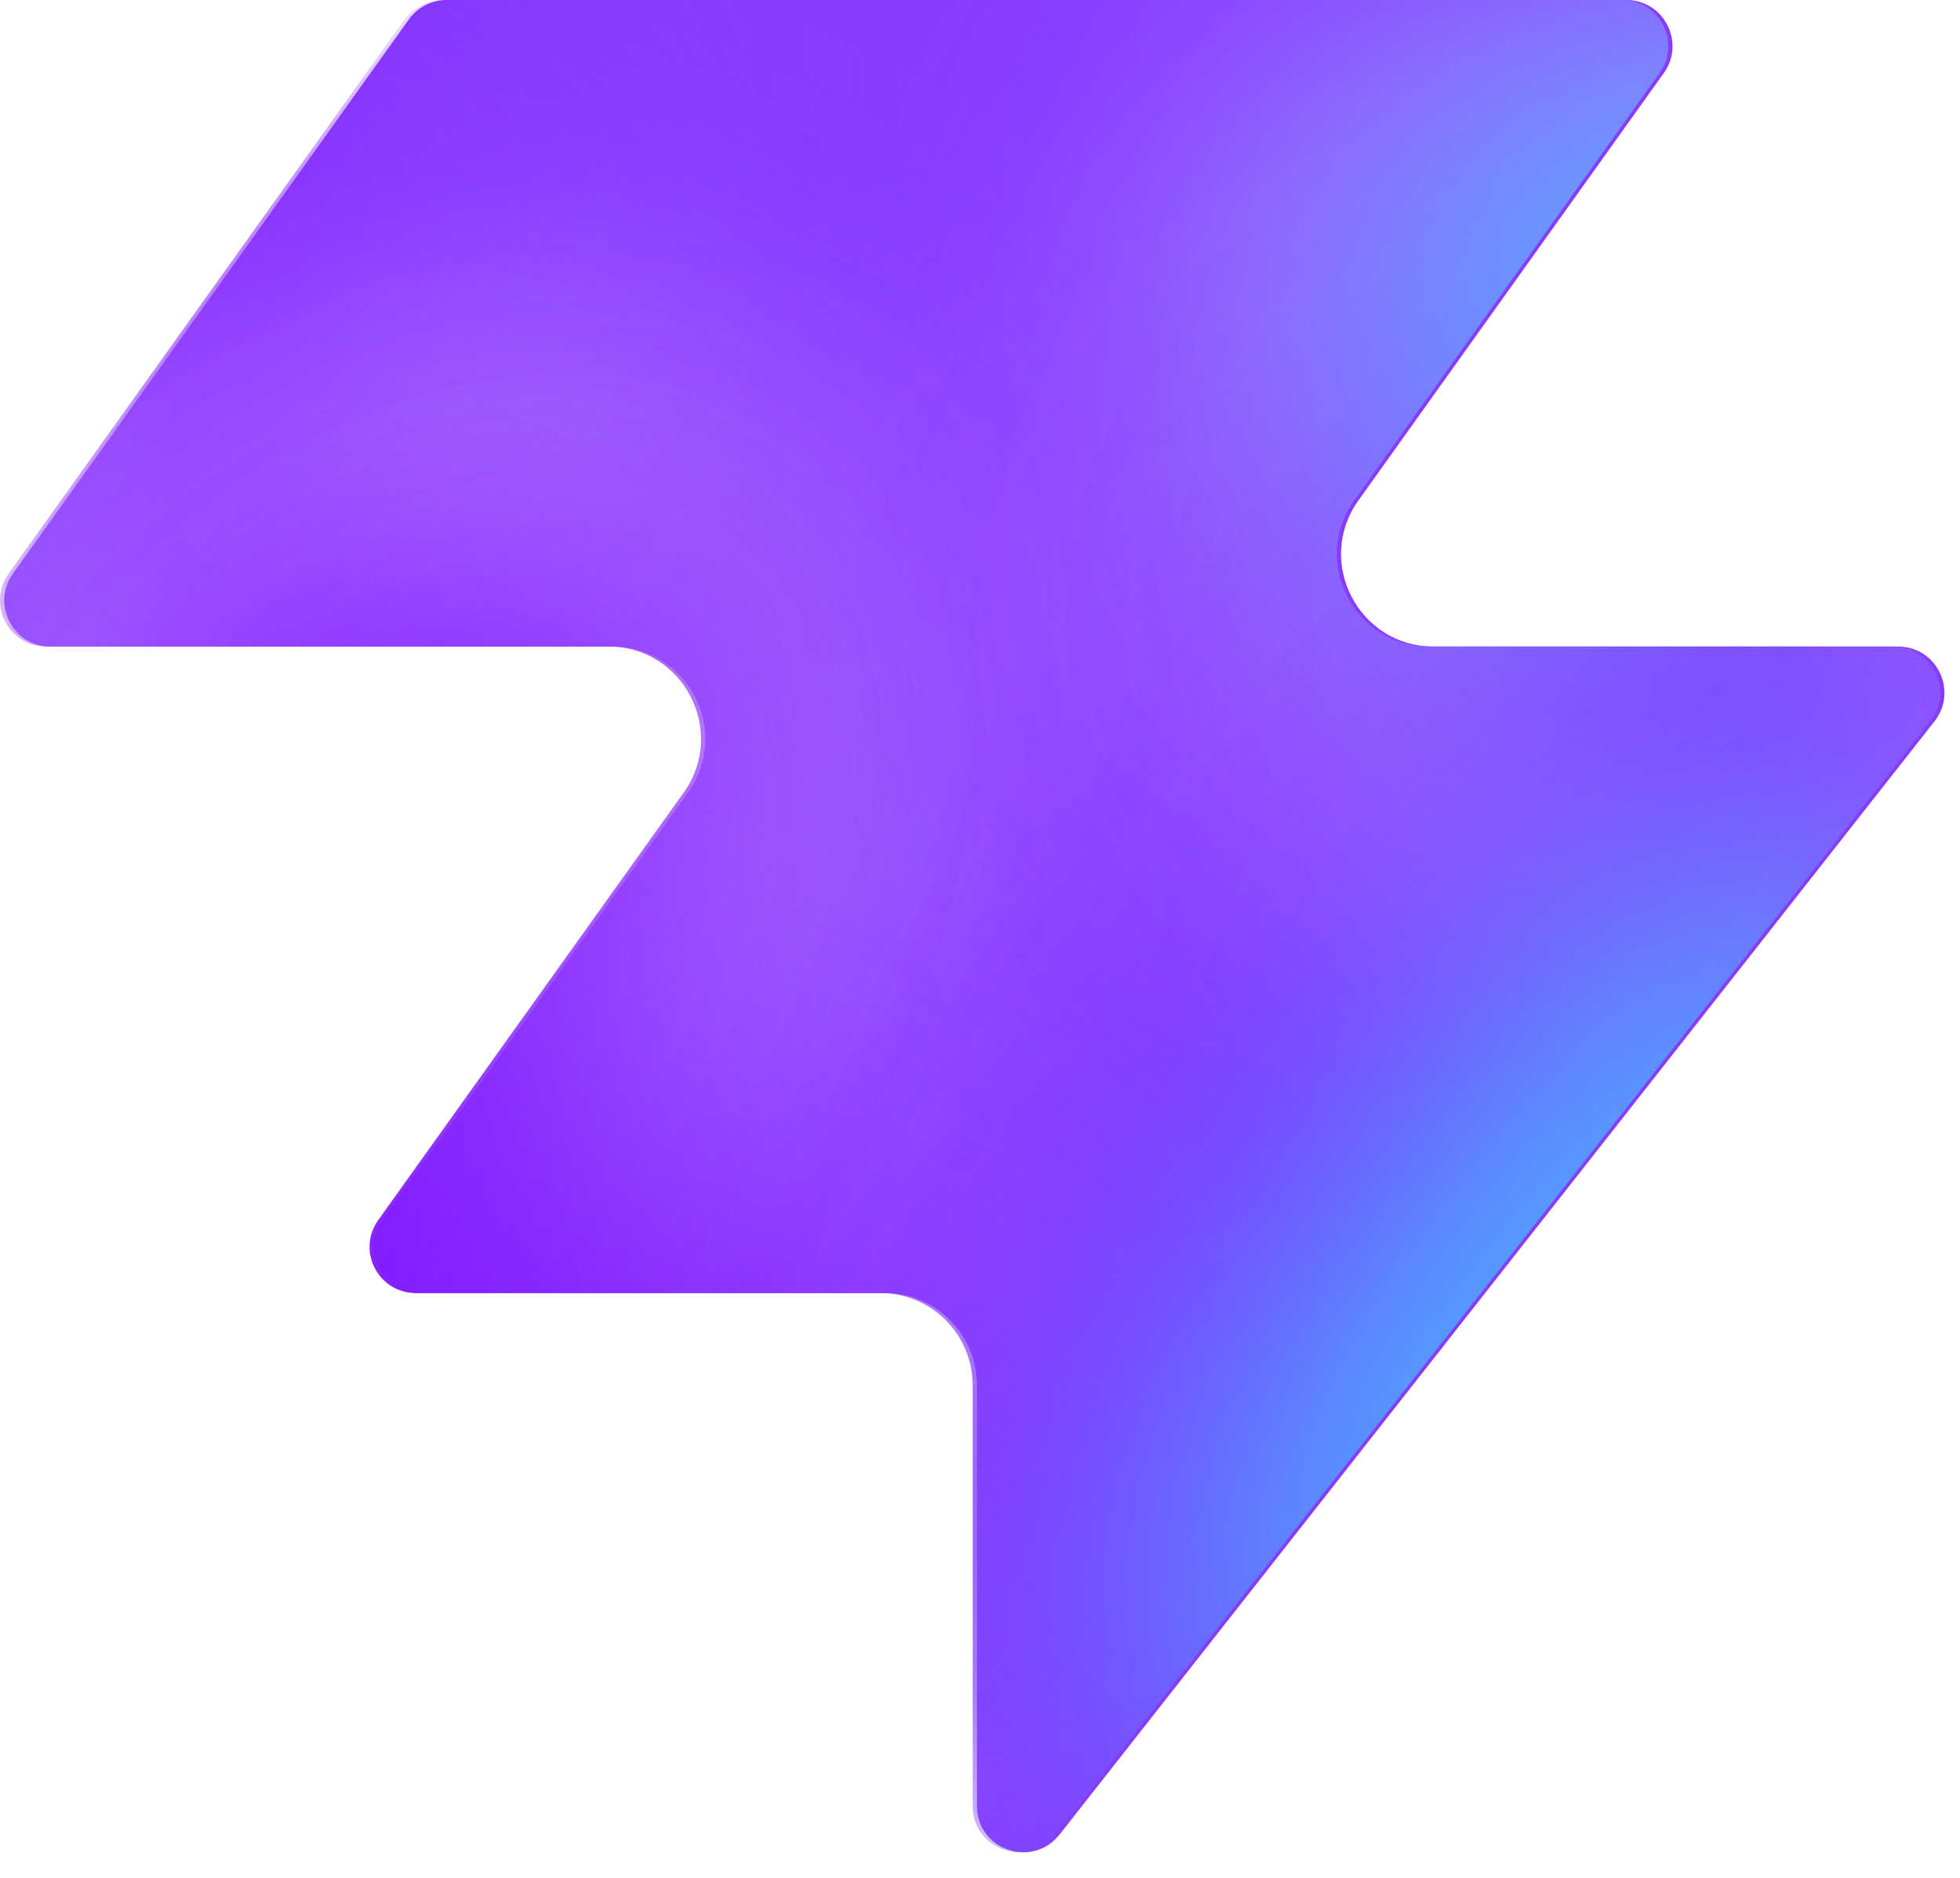
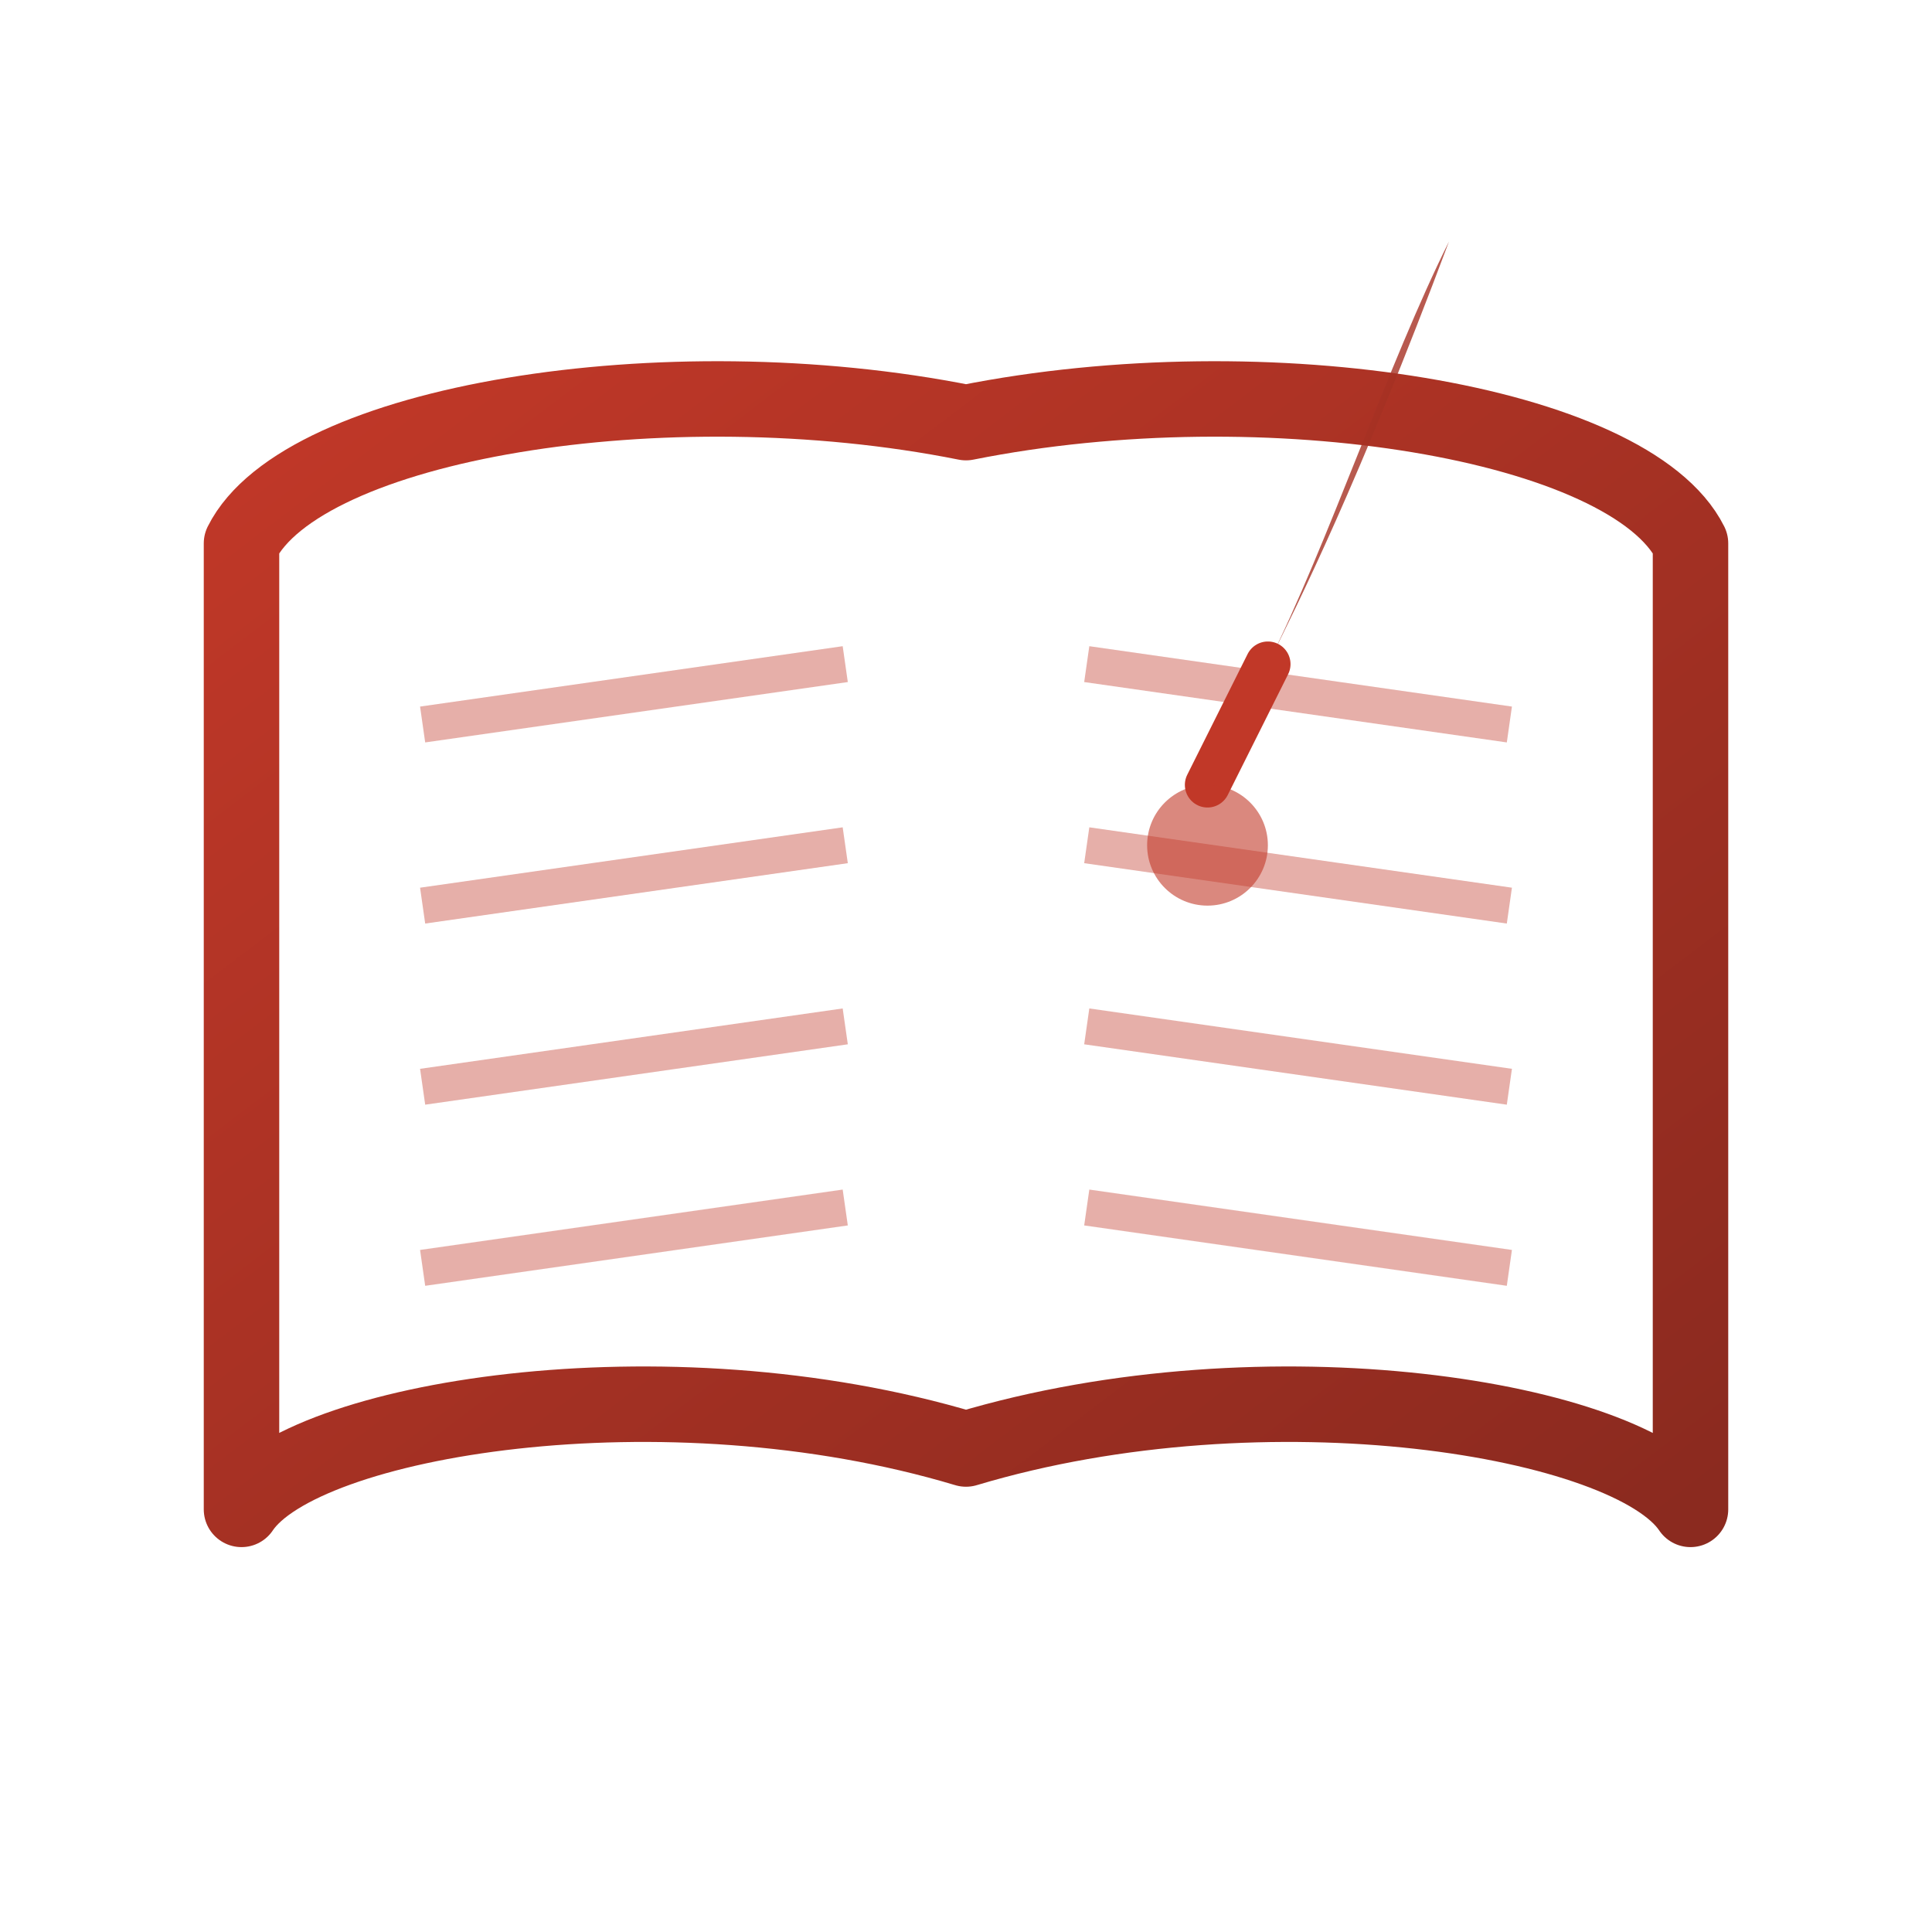
- <svg xmlns="http://www.w3.org/2000/svg" width="48" height="46" fill="none" viewBox="0 0 48 46">
-   <path fill="#863bff" d="M25.946 44.938c-.664.845-2.021.375-2.021-.698V33.937a2.26 2.26 0 0 0-2.262-2.262H10.287c-.92 0-1.456-1.04-.92-1.788l7.48-10.471c1.07-1.497 0-3.578-1.842-3.578H1.237c-.92 0-1.456-1.04-.92-1.788L10.013.474c.214-.297.556-.474.92-.474h28.894c.92 0 1.456 1.04.92 1.788l-7.48 10.471c-1.07 1.498 0 3.579 1.842 3.579h11.377c.943 0 1.473 1.088.89 1.83L25.947 44.94z" style="fill:#863bff;fill:color(display-p3 .525 .23 1);fill-opacity:1" />
-   <mask id="a" width="48" height="46" x="0" y="0" maskUnits="userSpaceOnUse" style="mask-type:alpha">
-     <path fill="#000" d="M25.842 44.938c-.664.844-2.021.375-2.021-.698V33.937a2.26 2.26 0 0 0-2.262-2.262H10.183c-.92 0-1.456-1.04-.92-1.788l7.48-10.471c1.07-1.498 0-3.579-1.842-3.579H1.133c-.92 0-1.456-1.04-.92-1.787L9.91.473c.214-.297.556-.474.92-.474h28.894c.92 0 1.456 1.04.92 1.788l-7.48 10.471c-1.07 1.498 0 3.578 1.842 3.578h11.377c.943 0 1.473 1.088.89 1.832L25.843 44.94z" style="fill:#000;fill-opacity:1" />
-   </mask>
-   <g mask="url(#a)">
-     <g filter="url(#b)">
-       <ellipse cx="5.508" cy="14.704" fill="#ede6ff" rx="5.508" ry="14.704" style="fill:#ede6ff;fill:color(display-p3 .927 .903 1);fill-opacity:1" transform="matrix(.00324 1 1 -.00324 -4.47 31.516)" />
-     </g>
-     <g filter="url(#c)">
-       <ellipse cx="10.399" cy="29.851" fill="#ede6ff" rx="10.399" ry="29.851" style="fill:#ede6ff;fill:color(display-p3 .927 .903 1);fill-opacity:1" transform="matrix(.00324 1 1 -.00324 -39.328 7.883)" />
-     </g>
-     <g filter="url(#d)">
-       <ellipse cx="5.508" cy="30.487" fill="#7e14ff" rx="5.508" ry="30.487" style="fill:#7e14ff;fill:color(display-p3 .492 .077 1);fill-opacity:1" transform="rotate(89.814 -25.913 -14.639)scale(1 -1)" />
-     </g>
-     <g filter="url(#e)">
-       <ellipse cx="5.508" cy="30.599" fill="#7e14ff" rx="5.508" ry="30.599" style="fill:#7e14ff;fill:color(display-p3 .492 .077 1);fill-opacity:1" transform="rotate(89.814 -32.644 -3.334)scale(1 -1)" />
-     </g>
-     <g filter="url(#f)">
-       <ellipse cx="5.508" cy="30.599" fill="#7e14ff" rx="5.508" ry="30.599" style="fill:#7e14ff;fill:color(display-p3 .492 .077 1);fill-opacity:1" transform="matrix(.00324 1 1 -.00324 -34.34 30.47)" />
-     </g>
-     <g filter="url(#g)">
-       <ellipse cx="14.072" cy="22.078" fill="#ede6ff" rx="14.072" ry="22.078" style="fill:#ede6ff;fill:color(display-p3 .927 .903 1);fill-opacity:1" transform="rotate(93.35 24.506 48.493)scale(-1 1)" />
-     </g>
-     <g filter="url(#h)">
-       <ellipse cx="3.47" cy="21.501" fill="#7e14ff" rx="3.47" ry="21.501" style="fill:#7e14ff;fill:color(display-p3 .492 .077 1);fill-opacity:1" transform="rotate(89.009 28.708 47.59)scale(-1 1)" />
-     </g>
-     <g filter="url(#i)">
-       <ellipse cx="3.47" cy="21.501" fill="#7e14ff" rx="3.47" ry="21.501" style="fill:#7e14ff;fill:color(display-p3 .492 .077 1);fill-opacity:1" transform="rotate(89.009 28.708 47.59)scale(-1 1)" />
-     </g>
-     <g filter="url(#j)">
-       <ellipse cx=".387" cy="8.972" fill="#7e14ff" rx="4.407" ry="29.108" style="fill:#7e14ff;fill:color(display-p3 .492 .077 1);fill-opacity:1" transform="rotate(39.51 .387 8.972)" />
-     </g>
-     <g filter="url(#k)">
-       <ellipse cx="47.523" cy="-6.092" fill="#7e14ff" rx="4.407" ry="29.108" style="fill:#7e14ff;fill:color(display-p3 .492 .077 1);fill-opacity:1" transform="rotate(37.892 47.523 -6.092)" />
-     </g>
-     <g filter="url(#l)">
-       <ellipse cx="41.412" cy="6.333" fill="#47bfff" rx="5.971" ry="9.665" style="fill:#47bfff;fill:color(display-p3 .28 .748 1);fill-opacity:1" transform="rotate(37.892 41.412 6.333)" />
-     </g>
-     <g filter="url(#m)">
-       <ellipse cx="-1.879" cy="38.332" fill="#7e14ff" rx="4.407" ry="29.108" style="fill:#7e14ff;fill:color(display-p3 .492 .077 1);fill-opacity:1" transform="rotate(37.892 -1.88 38.332)" />
-     </g>
-     <g filter="url(#n)">
-       <ellipse cx="-1.879" cy="38.332" fill="#7e14ff" rx="4.407" ry="29.108" style="fill:#7e14ff;fill:color(display-p3 .492 .077 1);fill-opacity:1" transform="rotate(37.892 -1.88 38.332)" />
-     </g>
-     <g filter="url(#o)">
-       <ellipse cx="35.651" cy="29.907" fill="#7e14ff" rx="4.407" ry="29.108" style="fill:#7e14ff;fill:color(display-p3 .492 .077 1);fill-opacity:1" transform="rotate(37.892 35.651 29.907)" />
-     </g>
-     <g filter="url(#p)">
-       <ellipse cx="38.418" cy="32.4" fill="#47bfff" rx="5.971" ry="15.297" style="fill:#47bfff;fill:color(display-p3 .28 .748 1);fill-opacity:1" transform="rotate(37.892 38.418 32.4)" />
-     </g>
-   </g>
+ <svg xmlns="http://www.w3.org/2000/svg" viewBox="0 0 64 64" width="64" height="64">
  <defs>
-     <filter id="b" width="60.045" height="41.654" x="-19.77" y="16.149" color-interpolation-filters="sRGB" filterUnits="userSpaceOnUse">
-       <feFlood flood-opacity="0" result="BackgroundImageFix" />
-       <feBlend in="SourceGraphic" in2="BackgroundImageFix" result="shape" />
-       <feGaussianBlur result="effect1_foregroundBlur_2002_17158" stdDeviation="7.659" />
-     </filter>
-     <filter id="c" width="90.34" height="51.437" x="-54.613" y="-7.533" color-interpolation-filters="sRGB" filterUnits="userSpaceOnUse">
-       <feFlood flood-opacity="0" result="BackgroundImageFix" />
-       <feBlend in="SourceGraphic" in2="BackgroundImageFix" result="shape" />
-       <feGaussianBlur result="effect1_foregroundBlur_2002_17158" stdDeviation="7.659" />
-     </filter>
-     <filter id="d" width="79.355" height="29.4" x="-49.64" y="2.03" color-interpolation-filters="sRGB" filterUnits="userSpaceOnUse">
-       <feFlood flood-opacity="0" result="BackgroundImageFix" />
-       <feBlend in="SourceGraphic" in2="BackgroundImageFix" result="shape" />
-       <feGaussianBlur result="effect1_foregroundBlur_2002_17158" stdDeviation="4.596" />
-     </filter>
-     <filter id="e" width="79.579" height="29.4" x="-45.045" y="20.029" color-interpolation-filters="sRGB" filterUnits="userSpaceOnUse">
-       <feFlood flood-opacity="0" result="BackgroundImageFix" />
-       <feBlend in="SourceGraphic" in2="BackgroundImageFix" result="shape" />
-       <feGaussianBlur result="effect1_foregroundBlur_2002_17158" stdDeviation="4.596" />
-     </filter>
-     <filter id="f" width="79.579" height="29.4" x="-43.513" y="21.178" color-interpolation-filters="sRGB" filterUnits="userSpaceOnUse">
-       <feFlood flood-opacity="0" result="BackgroundImageFix" />
-       <feBlend in="SourceGraphic" in2="BackgroundImageFix" result="shape" />
-       <feGaussianBlur result="effect1_foregroundBlur_2002_17158" stdDeviation="4.596" />
-     </filter>
-     <filter id="g" width="74.749" height="58.852" x="15.756" y="-17.901" color-interpolation-filters="sRGB" filterUnits="userSpaceOnUse">
-       <feFlood flood-opacity="0" result="BackgroundImageFix" />
-       <feBlend in="SourceGraphic" in2="BackgroundImageFix" result="shape" />
-       <feGaussianBlur result="effect1_foregroundBlur_2002_17158" stdDeviation="7.659" />
-     </filter>
-     <filter id="h" width="61.377" height="25.362" x="23.548" y="2.284" color-interpolation-filters="sRGB" filterUnits="userSpaceOnUse">
-       <feFlood flood-opacity="0" result="BackgroundImageFix" />
-       <feBlend in="SourceGraphic" in2="BackgroundImageFix" result="shape" />
-       <feGaussianBlur result="effect1_foregroundBlur_2002_17158" stdDeviation="4.596" />
-     </filter>
-     <filter id="i" width="61.377" height="25.362" x="23.548" y="2.284" color-interpolation-filters="sRGB" filterUnits="userSpaceOnUse">
-       <feFlood flood-opacity="0" result="BackgroundImageFix" />
-       <feBlend in="SourceGraphic" in2="BackgroundImageFix" result="shape" />
-       <feGaussianBlur result="effect1_foregroundBlur_2002_17158" stdDeviation="4.596" />
-     </filter>
-     <filter id="j" width="56.045" height="63.649" x="-27.636" y="-22.853" color-interpolation-filters="sRGB" filterUnits="userSpaceOnUse">
-       <feFlood flood-opacity="0" result="BackgroundImageFix" />
-       <feBlend in="SourceGraphic" in2="BackgroundImageFix" result="shape" />
-       <feGaussianBlur result="effect1_foregroundBlur_2002_17158" stdDeviation="4.596" />
-     </filter>
-     <filter id="k" width="54.814" height="64.646" x="20.116" y="-38.415" color-interpolation-filters="sRGB" filterUnits="userSpaceOnUse">
-       <feFlood flood-opacity="0" result="BackgroundImageFix" />
-       <feBlend in="SourceGraphic" in2="BackgroundImageFix" result="shape" />
-       <feGaussianBlur result="effect1_foregroundBlur_2002_17158" stdDeviation="4.596" />
-     </filter>
-     <filter id="l" width="33.541" height="35.313" x="24.641" y="-11.323" color-interpolation-filters="sRGB" filterUnits="userSpaceOnUse">
-       <feFlood flood-opacity="0" result="BackgroundImageFix" />
-       <feBlend in="SourceGraphic" in2="BackgroundImageFix" result="shape" />
-       <feGaussianBlur result="effect1_foregroundBlur_2002_17158" stdDeviation="4.596" />
-     </filter>
-     <filter id="m" width="54.814" height="64.646" x="-29.286" y="6.009" color-interpolation-filters="sRGB" filterUnits="userSpaceOnUse">
-       <feFlood flood-opacity="0" result="BackgroundImageFix" />
-       <feBlend in="SourceGraphic" in2="BackgroundImageFix" result="shape" />
-       <feGaussianBlur result="effect1_foregroundBlur_2002_17158" stdDeviation="4.596" />
-     </filter>
-     <filter id="n" width="54.814" height="64.646" x="-29.286" y="6.009" color-interpolation-filters="sRGB" filterUnits="userSpaceOnUse">
-       <feFlood flood-opacity="0" result="BackgroundImageFix" />
-       <feBlend in="SourceGraphic" in2="BackgroundImageFix" result="shape" />
-       <feGaussianBlur result="effect1_foregroundBlur_2002_17158" stdDeviation="4.596" />
-     </filter>
-     <filter id="o" width="54.814" height="64.646" x="8.244" y="-2.416" color-interpolation-filters="sRGB" filterUnits="userSpaceOnUse">
-       <feFlood flood-opacity="0" result="BackgroundImageFix" />
-       <feBlend in="SourceGraphic" in2="BackgroundImageFix" result="shape" />
-       <feGaussianBlur result="effect1_foregroundBlur_2002_17158" stdDeviation="4.596" />
-     </filter>
-     <filter id="p" width="39.409" height="43.623" x="18.713" y="10.588" color-interpolation-filters="sRGB" filterUnits="userSpaceOnUse">
-       <feFlood flood-opacity="0" result="BackgroundImageFix" />
-       <feBlend in="SourceGraphic" in2="BackgroundImageFix" result="shape" />
-       <feGaussianBlur result="effect1_foregroundBlur_2002_17158" stdDeviation="4.596" />
-     </filter>
+     <linearGradient id="inkGrad" x1="0%" y1="0%" x2="100%" y2="100%">
+       <stop offset="0%" stop-color="#C13828" />
+       <stop offset="100%" stop-color="#8B2A1F" />
+     </linearGradient>
  </defs>
+   <path d="M32 14 C22 12, 10 14, 8 18 L8 50 C10 47, 22 45, 32 48 C42 45, 54 47, 56 50 L56 18 C54 14, 42 12, 32 14Z" fill="none" stroke="url(#inkGrad)" stroke-width="2.5" stroke-linejoin="round" />
+   <line x1="32" y1="14" x2="32" y2="48" stroke="url(#inkGrad)" stroke-width="2" />
+   <line x1="14" y1="24" x2="28" y2="22" stroke="#C13828" stroke-width="1.2" opacity="0.4" />
+   <line x1="14" y1="30" x2="28" y2="28" stroke="#C13828" stroke-width="1.2" opacity="0.4" />
+   <line x1="14" y1="36" x2="28" y2="34" stroke="#C13828" stroke-width="1.2" opacity="0.4" />
+   <line x1="14" y1="42" x2="28" y2="40" stroke="#C13828" stroke-width="1.2" opacity="0.4" />
+   <line x1="36" y1="22" x2="50" y2="24" stroke="#C13828" stroke-width="1.2" opacity="0.4" />
+   <line x1="36" y1="28" x2="50" y2="30" stroke="#C13828" stroke-width="1.2" opacity="0.4" />
+   <line x1="36" y1="34" x2="50" y2="36" stroke="#C13828" stroke-width="1.2" opacity="0.4" />
+   <line x1="36" y1="40" x2="50" y2="42" stroke="#C13828" stroke-width="1.2" opacity="0.4" />
+   <path d="M48 8 C46 12, 44 18, 42 22 C43 20, 45 16, 48 8Z" fill="url(#inkGrad)" opacity="0.8" />
+   <line x1="42" y1="22" x2="40" y2="26" stroke="#C13828" stroke-width="1.5" stroke-linecap="round" />
+   <circle cx="40" cy="28" r="2" fill="#C13828" opacity="0.6" />
</svg>
